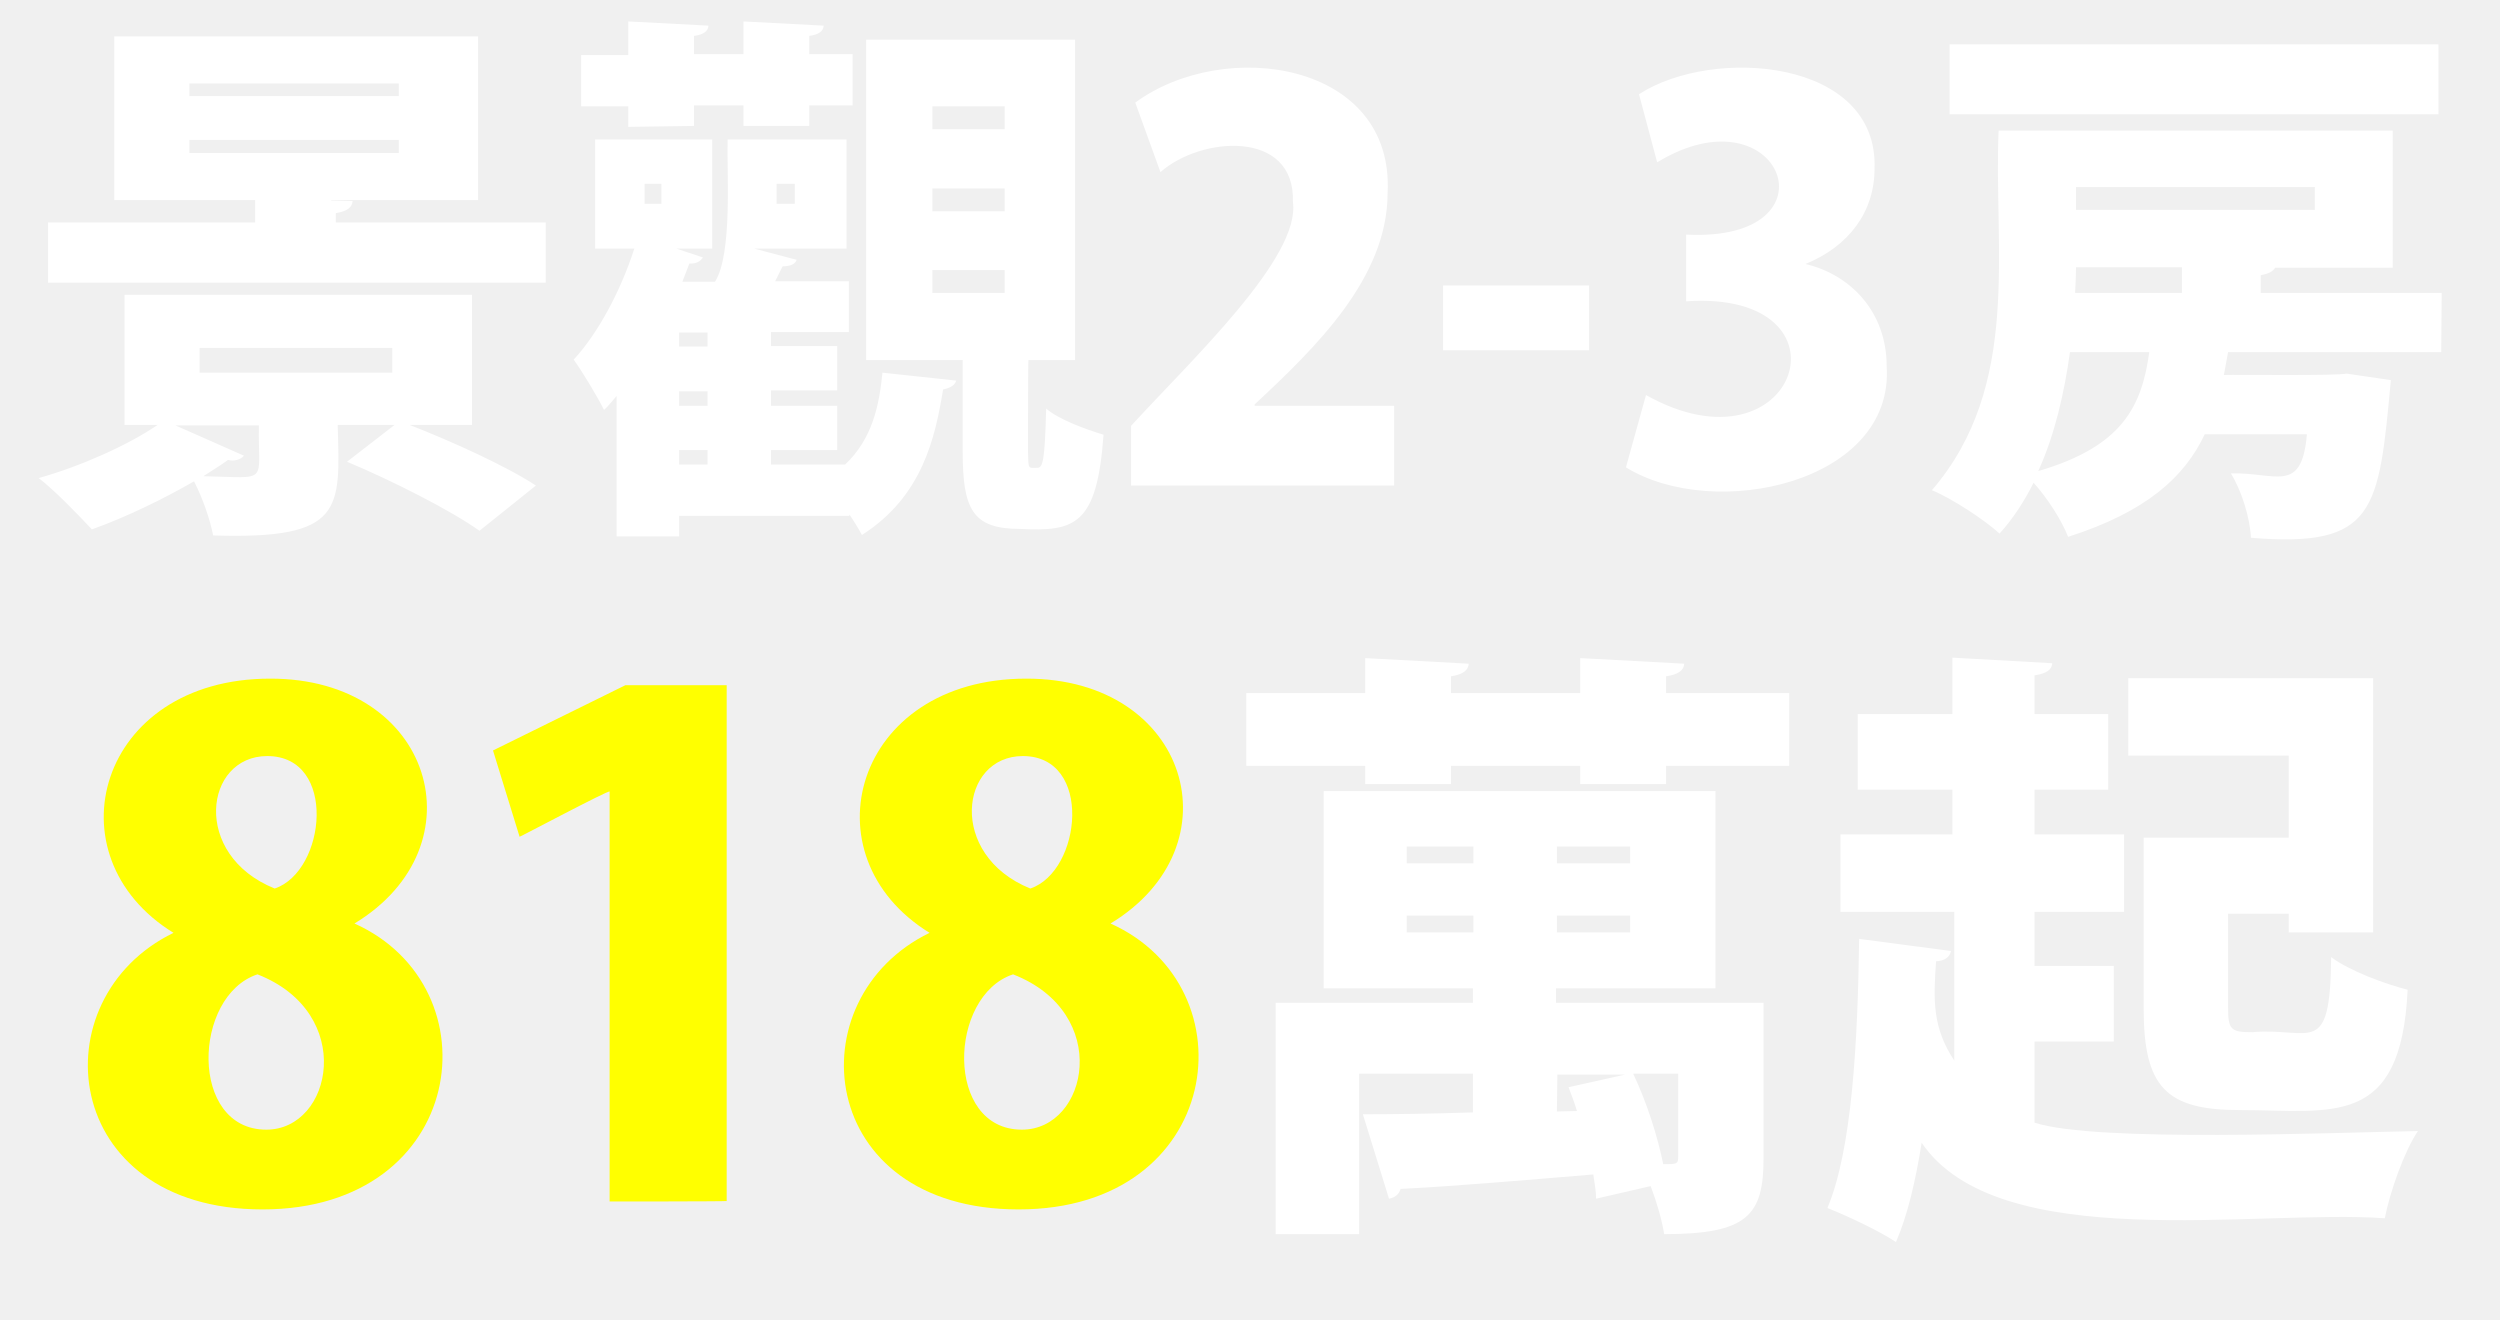
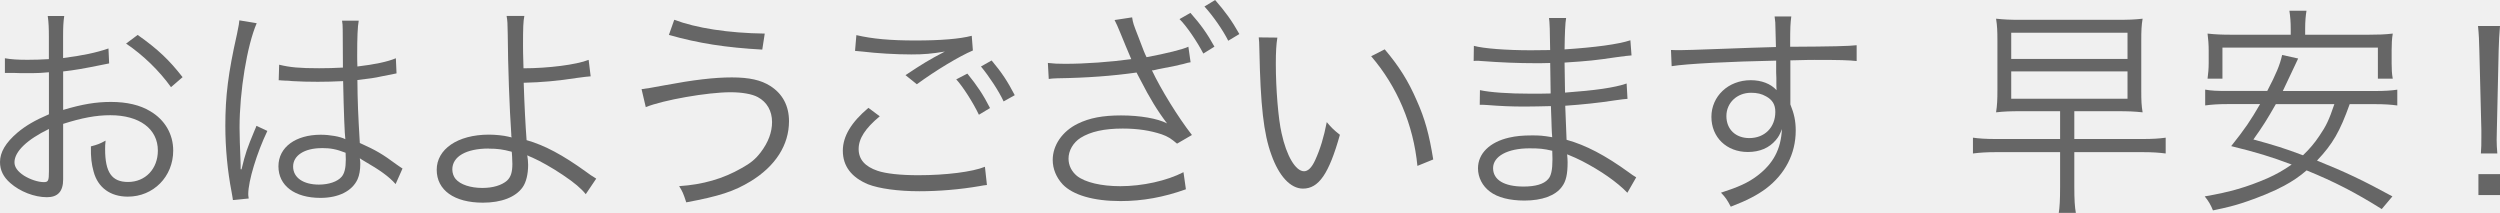
- <svg xmlns="http://www.w3.org/2000/svg" viewBox="0 0 536 283" fill="#fff">
-   <path fill="#FF0" d="M76,198c30.5,13.7,24.1,61.3-19.7,61.3c-43.5,0-48.1-45.2-19.1-59.3l0,0h0c-26.8-16.5-16.2-54.5,20.7-54.5  C92.8,145.4,103.4,181.4,76,198z M55.2,208.9c-13.9,4.6-14.7,33.3,1.9,33.3C71.3,242.2,76.4,217.2,55.2,208.9z M58.9,190.5  c11-3.7,13.5-28.4-1.6-28.4C43.8,162.1,41,183.3,58.9,190.5z M238.1,198c30.5,13.7,24.1,61.3-19.7,61.3c-43.5,0-48.1-45.2-19.1-59.3  l0,0h0c-26.8-16.5-16.2-54.5,20.7-54.5C254.9,145.4,265.5,181.4,238.1,198z M217.2,208.9c-13.9,4.6-14.7,33.3,1.9,33.3  C233.3,242.2,238.5,217.2,217.2,208.9z M220.9,190.5c11-3.7,13.5-28.4-1.6-28.4C205.8,162.1,203.1,183.3,220.9,190.5z M130.7,257.6  v-87.9c-0.3-0.3-19.1,9.7-19.3,9.7l-5.7-18.5l28.4-14h21.7v110.6C155.8,257.6,130.8,257.6,130.7,257.6z" />
-   <path d="M357.2,148.6h26.4v15.6h-26.4v3.9h-18.4v-3.9h-27.7v3.9h-18.4v-3.9h-25.5v-15.6h25.5v-7.5l22.2,1.2  c-0.1,1.4-1.2,2.3-3.8,2.7v3.6h27.7v-7.5l22.3,1.2c-0.1,1.4-1.2,2.3-3.9,2.7C357.2,145,357.2,148.6,357.2,148.6z M378.1,215v33.4  c0,12.2-3.5,16.2-21.3,16.2c-0.5-3.1-1.6-6.9-2.9-10.3l-11.7,2.7c0-1.6-0.3-3.2-0.6-5.2c-15.5,1.3-30.8,2.6-41.3,3.1  c-0.4,1.3-1.4,1.9-2.5,2.1l-5.6-18.1c6.4,0,14.5-0.1,23.6-0.4v-8.3h-24.4v34.4h-17.9V215h42.3v-3.1h-32v-42.3h84v42.3h-34.2v3.1  L378.1,215L378.1,215z M301.6,181.5v3.6h14.3v-3.6H301.6z M301.6,199.9h14.3v-3.6h-14.3V199.9z M349.5,185.1v-3.6h-15.7v3.6H349.5z   M349.5,199.9v-3.6h-15.7v3.6H349.5z M333.8,238.3l4.3-0.1c-0.5-1.7-1.2-3.5-1.8-5.1l12.1-2.7h-14.5L333.8,238.3L333.8,238.3z   M350.2,230.3c2.9,6.1,5.2,13.4,6.4,19.3c2.9,0,3.2,0,3.2-1.6v-17.8H350.2z M436.2,223.3v17.4c13.2,4.3,64.4,2.1,82.2,1.8  c-2.9,4.3-6,13-7.1,18.7c-27.4-2-82.9,8-99.3-16.2c-1.3,8.2-3,15.5-5.5,21.3c-3.4-2.3-10.4-5.6-14.7-7.3c5.3-12.6,6.5-35.7,6.8-57.7  l19.7,2.6c-0.3,1.3-1.3,2.1-3.2,2.2c-0.6,8.3-0.8,14.2,3.9,21.3v-31.9h-24.4v-16.6h24v-9.6h-20.3v-16.2h20.3V141l21.4,1.2  c-0.1,1.4-1.2,2.2-3.8,2.6v8.3H452v16.2h-15.8v9.6h19.2v16.6h-19.2v11.6h17v16.2L436.2,223.3L436.2,223.3z M490.7,179.7V162h-34.4  v-16.6h52.5v54.5h-18.1v-4h-13V216c0,4.8,0.6,5.3,5.2,5.3c12.6-1.1,16.7,5.8,16.9-16.1c3.8,2.9,11.6,5.8,16.4,7  c-1.4,29.9-16.2,25.8-36,25.8c-15.8,0-20.6-4.9-20.6-21.8v-36.6H490.7z M101.2,91.1H87.8c9,3.5,20.7,8.8,27.1,13l-12.1,9.7  c-6-4.3-18.8-10.8-28.4-14.8l10.2-7.9H72.4c0.5,18.1,1.5,24.6-26.7,23.7c-0.7-3.6-2.3-8.1-4.1-11.6c-6.6,3.8-14.6,7.7-21.9,10.3  c-2.8-3-8-8.4-11.4-11c9.2-2.6,19.2-7.1,25.5-11.4h-7.1V63.2h74.5L101.2,91.1L101.2,91.1z M72,47.7h45v12.9H10.3V47.7h44.4v-4.8  H24.5V7.8h78v35.1H71V43l4.6,0.1c-0.1,1.4-1.2,2.2-3.6,2.6V47.7L72,47.7z M52.3,97.7c-0.6,0.8-2.2,1.3-3.4,0.9  c-1.6,1.2-3.5,2.3-5.3,3.5c14.4,0.3,11.7,1.8,11.9-10.9H37.6L52.3,97.7z M40.6,17.9v2.7h44.9v-2.7H40.6z M40.6,30v2.8h44.9V30H40.6z   M84.1,79.9v-5.3H42.8v5.3H84.1z M165.3,99.6h15.9c5.8-5.5,7.3-12.6,8-19.7l15.8,1.7c-0.2,0.9-1.2,1.6-2.8,1.9  c-1.7,10.3-4.4,22.9-17.4,31.2c-0.7-1.3-1.6-2.8-2.7-4.4v0.3h-36.5v4.4h-13.4V84.9c-0.9,1-1.7,2.1-2.7,3c-1.3-2.7-4.7-8.3-6.5-10.8  c5.1-5.5,10-14.5,13-23.8h-8.4V29.9h25.1v23.4h-7.7l5.7,1.9c-0.5,0.8-1.4,1.4-2.9,1.3l-1.5,3.9h7c3.8-6,2.5-23.8,2.7-30.5h25.5v23.4  h-19.8l9.1,2.4c-0.3,0.9-1.3,1.4-3,1.4l-1.6,3.2H182v10.9h-16.7v3h14.2v9.5h-14.2V87h14.2v9.5h-14.2L165.3,99.6L165.3,99.6z   M134.7,27.2v-4.4h-10.1v-11h10.1V4.6l17.2,0.9c-0.1,1.2-1,1.9-3.1,2.2v3.9h10.6V4.6l17.2,0.9c-0.1,1.2-1,1.9-3.1,2.2v3.9h9.3v11  h-9.3v4.4h-14.1v-4.4h-10.6v4.4L134.7,27.2L134.7,27.2z M138.2,39.4v4.3h3.6v-4.3H138.2z M151.7,74.3v-3h-6.1v3H151.7z M151.7,87  v-3.1h-6.1V87H151.7z M145.6,96.5v3.1h6.1v-3.1H145.6z M166.5,39.4v4.3h3.9v-4.3H166.5z M220.4,96.7c0.1,4.1,0,3.6,2,3.6  c1.2,0,1.6-1.5,1.9-12.7c2.6,2.3,8.6,4.5,12.3,5.6c-1.4,19.4-6.1,20.8-17.9,20.2c-10.2,0-12.3-4.2-12.3-16.6V77.2h-20.7V8.5h44.8  v68.7h-10C220.4,77.2,220.4,96.7,220.4,96.7z M199.9,22.8v4.9h15.5v-4.9H199.9z M199.9,40.4v4.9h15.5v-4.9H199.9z M199.9,57.9v4.9  h15.5v-4.9H199.9z M298.9,104.1h-56.4V91.3c12.9-14.1,36.4-36.1,34.7-48c0.5-15.6-19.7-14.1-28.4-6.4L243.4,22  c19.2-14.1,55.6-8.7,54.1,19.4c0,18.2-15.5,33.2-28.5,45.3V87h29.9L298.9,104.1L298.9,104.1z M309.4,61.2h31.3v13.9h-31.3V61.2z   M387.1,56.6L387.1,56.6c9.7,2.3,17.4,10.3,17.4,21.9c1.7,25-36.9,33.4-55.9,21.7l4.3-15.5c32.5,18.2,45.8-22.6,8.6-20.1V50.3  c33.3,1.7,20.4-31.7-6.2-15.5l-3.9-14.6c15.9-10.3,51.4-7.6,50.5,16C401.9,45.4,396.4,52.8,387.1,56.6z M523.4,75.5h-45.7  c-0.3,1.6-0.6,3.2-0.9,4.9c2.5-0.1,24.6,0.2,26.3-0.3c0,0,9.5,1.4,9.5,1.4c-2.6,28-3.2,36-30,33.8c-0.2-4.3-2-10.1-4.3-13.8  c9.6-0.3,15.2,4.6,16.3-8.4h-21.9c-4.3,9.1-12.4,16.6-29.3,22c-1.3-3.4-4.4-8.3-7.4-11.6c-2,4-4.4,7.7-7.3,10.9  c-3-2.8-10.3-7.6-14.5-9.3c19.3-22.4,13.2-51.8,14.3-77.1h84.5v29.4h-25.2c-0.5,0.8-1.4,1.3-3.1,1.6v3.8h38.8L523.4,75.5L523.4,75.5  z M522.8,9.5v15H418v-15H522.8z M443.8,75.5c-1.2,8.6-3.2,17.6-6.8,25.5c18.1-5.3,22.2-13.9,23.8-25.5H443.8z M467.8,62.8v-5.5  h-22.7c0,1.7-0.1,3.6-0.2,5.5C444.9,62.8,467.8,62.8,467.8,62.8z M496.3,40.1h-51.2V45h51.2V40.1z" />
+ <svg xmlns="http://www.w3.org/2000/svg" id="_圖層_2" data-name="圖層_2" viewBox="0 0 485.39 41.32">
+   <defs>
+     <style>
+       .cls-1 {
+         fill: #666;
+       }
+     </style>
+   </defs>
+   <g id="_圖層_1-2" data-name="圖層_1">
+     <g>
+       <path class="cls-1" d="M21.2,12.31c-.52.09-.69.13-1.3.26-3.54.73-5.61,1.08-7.64,1.3v7.47c3.76-1.12,6.39-1.55,9.28-1.55,3.07,0,5.66.6,7.64,1.81,2.85,1.68,4.45,4.45,4.45,7.64,0,5.05-3.84,8.94-8.81,8.94-3.41,0-5.83-1.77-6.65-4.88-.39-1.42-.56-2.72-.52-4.88,1.34-.35,1.77-.52,2.85-1.12-.09.78-.09,1.17-.09,1.68,0,4.49,1.3,6.35,4.45,6.35,3.37,0,5.79-2.55,5.79-6.09,0-4.23-3.58-6.87-9.24-6.87-2.76,0-5.53.52-9.15,1.68v10.79c0,2.33-1.04,3.45-3.15,3.45-2.42,0-5.22-1.08-7.12-2.76-1.34-1.17-1.99-2.5-1.99-4.06,0-1.9,1.08-3.76,3.41-5.74,1.6-1.34,3.37-2.37,6.09-3.54v-8.16q-.39.04-1.73.13c-.78.04-1.51.04-2.76.04-.65,0-1.81,0-2.29-.04H.95v-2.85c1.25.22,2.46.3,4.4.3,1.17,0,2.85-.04,4.14-.13v-4.27c0-1.73-.04-2.81-.22-4.1h3.2c-.17,1.21-.22,2.03-.22,4.02v4.14c3.71-.47,6.43-1.04,8.81-1.86l.13,2.89ZM9.5,25.04c-4.27,2.07-6.69,4.4-6.69,6.48,0,.91.6,1.77,1.86,2.59,1.17.73,2.72,1.25,3.84,1.25.86,0,.99-.26.99-2.12v-8.2ZM33.2,16.92c-2.29-3.19-5.35-6.17-8.72-8.46l2.25-1.68c3.97,2.81,6.13,4.88,8.72,8.2l-2.25,1.94Z" />
+       <path class="cls-1" d="M49.83,4.53c-1.86,4.32-3.32,13.17-3.32,20.25,0,1.51.09,4.06.17,6.04,0,.35,0,.43.04,1.21v.82l.17.04c.78-3.24,1.08-4.06,2.55-7.6.17-.39.26-.56.35-.86l2.12.99c-2.03,4.23-3.71,9.71-3.71,12.26,0,.22,0,.26.09.86l-3.07.3c-.04-.39-.09-.6-.26-1.6-.78-4.02-1.21-8.46-1.21-12.82,0-5.74.56-10.28,2.25-17.75.39-1.9.43-2.16.47-2.72l3.37.56ZM54.19,12.56c2.12.52,3.97.69,7.77.69,1.68,0,2.85-.04,4.62-.13q-.04-4.06-.04-7.34c0-.73-.04-1.34-.13-1.77h3.24c-.22,1.17-.3,3.2-.3,6.78,0,.47,0,1.17.04,2.12,3.32-.39,5.83-.91,7.47-1.6l.13,2.94q-.09,0-3.02.6c-1.12.26-2.33.43-4.58.69.04,4.27.13,6.48.47,12.22,3.15,1.42,4.36,2.12,7.21,4.23.52.35.6.43,1.08.73l-1.34,3.02c-1.34-1.51-3.07-2.72-6.13-4.49q-.17-.09-.43-.26t-.39-.26c.09.65.09.73.09,1.12,0,1.12-.17,2.16-.52,2.94-1.04,2.29-3.67,3.63-7.21,3.63-5.01,0-8.16-2.37-8.16-6.13s3.41-6.13,8.2-6.13c1.77,0,3.8.35,4.79.86-.13-.91-.3-4.97-.43-11.27-1.94.09-3.28.13-4.92.13-1.77,0-3.37-.04-4.88-.13-.73-.09-1.21-.09-1.38-.09-.39-.04-.65-.04-.73-.04-.22-.04-.35-.04-.43-.04h-.17l.09-3.02ZM62.48,28.76c-3.37,0-5.57,1.42-5.57,3.58s1.99,3.5,5.01,3.5c1.9,0,3.58-.56,4.4-1.51.56-.65.82-1.68.82-3.37,0-.3-.04-1.3-.04-1.3-1.77-.69-2.89-.91-4.62-.91Z" />
+       <path class="cls-1" d="M101.81,3.07c-.22,1.08-.26,2.33-.26,5.7,0,.95,0,1.42.09,4.49,4.75,0,10.28-.69,12.65-1.64l.39,3.2q-.73.04-2.59.3c-3.89.6-6.82.86-10.41.95.13,4.19.35,8.38.56,11.14,3.5.99,7.04,2.89,11.53,6.13.91.65.91.69,1.99,1.34l-2.03,3.02c-.91-1.12-2.16-2.2-4.49-3.76-1.99-1.34-4.36-2.68-5.83-3.32-.6-.26-.65-.26-1.04-.47.09.47.17,1.3.17,1.86,0,1.81-.39,3.41-1.08,4.36-1.34,1.9-4.1,2.98-7.69,2.98-5.57,0-8.98-2.42-8.98-6.39s4.02-6.82,10.15-6.82c1.3,0,2.85.17,3.76.39.22.04.22.09.39.09q.09,0,.22.09c0-.17,0-.22-.04-.39v-.26c-.35-4.97-.65-13.3-.69-19.47-.04-2.12-.04-2.46-.22-3.5h3.45ZM94.9,28.84c-4.4,0-7.08,1.55-7.08,4.06,0,.69.26,1.42.65,1.86.91,1.08,2.89,1.73,5.18,1.73,2.07,0,3.76-.52,4.79-1.42.73-.69,1.04-1.6,1.04-3.24,0-.65-.09-2.37-.13-2.37-1.77-.47-2.76-.6-4.45-.6Z" />
+       <path class="cls-1" d="M124.56,17.31q.99-.09,4.36-.73c5.74-1.08,9.76-1.55,13.17-1.55s5.66.52,7.43,1.64c2.42,1.51,3.67,3.89,3.67,6.86,0,4.62-2.63,8.72-7.43,11.66-3.28,1.99-6.09,2.89-12.52,4.1-.56-1.73-.73-2.12-1.38-3.15,4.58-.3,8.51-1.42,12.13-3.5,1.73-.95,2.68-1.73,3.71-3.07,1.47-1.94,2.2-3.89,2.2-5.87,0-2.16-.99-3.89-2.76-4.84-1.08-.6-3.07-.95-5.31-.95-4.45,0-13.08,1.51-16.45,2.89l-.82-3.5ZM130.91,3.84c4.23,1.6,10.49,2.59,17.57,2.68l-.48,3.11c-7.04-.39-12.35-1.21-18.13-2.85l1.04-2.94Z" />
+       <path class="cls-1" d="M170.81,22.58c-2.81,2.33-4.1,4.32-4.1,6.35s1.25,3.41,3.67,4.23c1.64.56,4.49.86,7.9.86,5.4,0,10.54-.65,12.95-1.64l.39,3.54c-.6.04-.65.09-1.47.22-3.76.65-7.86.99-11.66.99-4.14,0-7.81-.52-9.93-1.34-3.24-1.34-4.92-3.54-4.92-6.52,0-2.81,1.64-5.53,4.97-8.33l2.2,1.64ZM166.27,6.82c3.15.73,6.56,1.04,11.48,1.04s8.55-.3,10.92-.91l.22,2.85c-2.63,1.12-7.17,3.84-10.88,6.56l-2.2-1.77c3.5-2.33,4.53-2.94,7.64-4.58-2.59.43-4.06.56-6.52.56-3.02,0-6.69-.22-9.5-.56q-.82-.09-1.42-.13l.26-3.07ZM187.82,14.29c1.9,2.33,3.11,4.15,4.4,6.69l-2.16,1.3c-1.08-2.29-3.15-5.53-4.4-6.87l2.16-1.12ZM192.53,11.74c1.99,2.37,3.07,4.02,4.49,6.74l-2.16,1.21c-.95-2.03-2.76-4.79-4.4-6.78l2.07-1.17Z" />
+       <path class="cls-1" d="M203.45,12.22c1.12.13,1.86.17,3.32.17,3.93,0,8.81-.35,12.87-.91-.69-1.6-1.38-3.28-2.12-5.09-.52-1.25-.78-1.86-1.12-2.5l3.41-.52c.17,1.12.22,1.25,1.25,3.89,1.04,2.76,1.17,3.07,1.55,3.84,3.76-.69,7.17-1.55,8.12-2.03l.43,3.02c-.22.04-.43.09-.52.09-.09.04-.43.13-.95.26-.43.09-.82.17-1.08.26-1.73.35-2.94.56-3.71.73-.52.13-.82.17-.95.22h-.3c1.73,3.67,5.05,9.07,7.77,12.56l-2.89,1.68c-1.17-.99-1.77-1.38-2.98-1.81-2.2-.73-4.62-1.12-7.56-1.12-3.63,0-6.26.6-8.2,1.81-1.42.91-2.33,2.46-2.33,4.02,0,1.34.6,2.5,1.64,3.37,1.6,1.25,4.71,1.99,8.42,1.99,4.27,0,9.02-1.04,12.26-2.72l.47,3.32c-4.32,1.55-8.42,2.29-12.69,2.29-5.27,0-9.24-1.17-11.23-3.24-1.25-1.34-1.94-3.02-1.94-4.75,0-2.85,1.86-5.57,4.88-7.04,2.29-1.12,4.88-1.6,8.38-1.6,3.71,0,7.12.6,8.94,1.55-1.9-2.5-3.32-4.84-5.18-8.46-.26-.52-.47-.91-.52-.99l-.22-.43c-4.53.65-9.67,1.04-15.37,1.12-.91.04-1.04.04-1.68.13l-.17-3.11ZM231.13,2.5c2.03,2.29,3.28,4.06,4.66,6.56l-2.16,1.34c-1.17-2.29-3.32-5.44-4.62-6.69l2.12-1.21ZM235.92,0c1.99,2.29,3.2,3.93,4.71,6.61l-2.16,1.3c-.99-1.99-2.89-4.75-4.62-6.65l2.07-1.25Z" />
+       <path class="cls-1" d="M248.01,7.3c-.22,1.34-.3,2.76-.3,5.14,0,4.75.47,10.66,1.12,13.43.95,4.4,2.72,7.38,4.36,7.38.78,0,1.51-.73,2.16-2.16.99-2.16,1.68-4.45,2.25-7.38.95,1.12,1.34,1.51,2.55,2.46-2.12,7.56-4.1,10.45-7.17,10.45-2.42,0-4.66-2.42-6.13-6.56-1.51-4.1-2.12-9.63-2.33-20.25-.04-1.64-.04-1.77-.13-2.55l3.63.04ZM268.86,9.59c2.81,3.32,4.58,6.17,6.17,9.84,1.64,3.63,2.46,6.69,3.24,11.53l-3.07,1.25c-.78-8.03-3.93-15.41-8.98-21.29l2.63-1.34Z" />
+       <path class="cls-1" d="M315.97,37.43c-1.99-2.07-5.14-4.27-8.81-6.17-.73-.39-1.73-.82-2.89-1.3q.09.99.09,1.55c0,2.29-.3,3.67-1.08,4.71-1.25,1.77-3.89,2.72-7.3,2.72-2.85,0-5.22-.6-6.69-1.73-1.47-1.08-2.33-2.76-2.33-4.53,0-2.85,2.25-5.09,6.04-5.96,1.3-.3,2.59-.43,4.49-.43,1.42,0,2.03.04,3.89.35q-.04-.13-.04-.52s-.04-.22-.04-.47c-.04-.39-.04-1.3-.09-2.55-.04-.56-.04-1.38-.09-2.5-1.55.04-3.71.09-5.09.09-2.59,0-4.62-.09-7.3-.3-.47-.04-.82-.04-1.08-.04h-.35l.04-2.85c1.94.43,5.53.69,9.89.69,1.12,0,2.63,0,3.84-.04l-.09-5.92c-1.25.04-1.94.04-2.94.04-3.15,0-6.65-.13-10.54-.43-.3-.04-.56-.04-.78-.04-.13,0-.35,0-.6.04l.04-2.94c1.86.52,6.35.86,11.05.86.86,0,2.33-.04,3.76-.04q-.04-5.27-.22-6.22h3.32c-.17.91-.26,2.98-.3,6.09,5.96-.39,10.41-.99,12.78-1.77l.22,2.94q-.73.04-2.98.35c-4.06.6-5.22.73-10.02,1.04q.04,3.54.09,5.83c5.87-.43,9.59-.95,11.96-1.77l.17,2.98c-.56.04-.99.09-2.5.3-2.98.47-6.39.82-9.59,1.04q.09,2.42.26,6.61c3.76,1.04,7.51,3.02,12.05,6.3.69.52.91.65,1.47.99l-1.73,3.02ZM301.37,29.27c-1.64-.39-2.5-.47-4.4-.47-4.27,0-7.08,1.55-7.08,3.84s2.16,3.58,5.92,3.58c2.29,0,3.93-.47,4.75-1.42.6-.6.86-1.81.86-3.89l-.04-1.64Z" />
+       <path class="cls-1" d="M344.72,5.7c0-1.12-.04-1.6-.17-2.5h3.24c-.17,1.38-.22,2.03-.22,5.4v.48c8.16-.04,11.48-.13,12.91-.3v3.07c-1.6-.17-3.11-.22-8.25-.22-.65,0-1.12,0-4.62.09v8.55c.73,1.81,1.04,3.2,1.04,5.09,0,4.49-2.07,8.46-5.79,11.27-1.77,1.3-3.67,2.29-6.82,3.5-.73-1.38-.99-1.77-1.9-2.72,3.37-1.08,5.27-1.94,6.99-3.24,3.15-2.37,4.66-5.18,4.84-9.11-.39,1.04-.65,1.51-1.17,2.12-1.3,1.55-3.15,2.33-5.44,2.33-4.14,0-7.08-2.85-7.08-6.82s3.24-7.12,7.64-7.12c2.07,0,3.89.69,5.01,1.94-.04-.6-.04-.78-.04-2.37,0-.17-.04-.6-.04-1.12v-2.25c-8.68.17-17.4.6-20.29,1.08l-.13-3.15c.78.04,1.08.04,1.73.04q1.25,0,8.2-.26c4.14-.17,7.51-.26,10.45-.35l-.09-3.41ZM342.87,18.7c-.82-.48-1.73-.69-2.89-.69-2.72,0-4.79,1.94-4.79,4.53s1.81,4.27,4.45,4.27c2.98,0,5.05-2.07,5.05-5.09,0-1.42-.56-2.33-1.81-3.02Z" />
+       <path class="cls-1" d="M392.43,21.59c-2.12,0-3.28.04-4.88.22.22-1.42.26-2.5.26-4.32V7.9c0-1.86-.04-2.89-.26-4.27,1.6.17,2.68.22,4.84.22h18.52c2.29,0,3.5-.04,5.09-.22-.22,1.34-.26,2.37-.26,4.15v9.97c0,1.77.04,2.72.26,4.06-1.6-.17-2.76-.22-4.88-.22h-8.38v5.4h13.21c2.03,0,3.32-.09,4.53-.26v3.07c-1.3-.17-2.59-.26-4.53-.26h-13.21v6.78c0,2.42.09,3.89.3,5.01h-3.32c.17-.99.26-2.46.26-5.01v-6.78h-12.39c-1.9,0-3.24.09-4.53.26v-3.07c1.21.17,2.5.26,4.53.26h12.39v-5.4h-7.56ZM390.49,11.44h22.58v-5.09h-22.58v5.09ZM390.49,19.17h22.58v-5.31h-22.58v5.31Z" />
+       <path class="cls-1" d="M456.21,20.21c-1.9,5.31-3.28,7.73-6.35,10.97,5.48,2.2,8.94,3.84,14.64,6.95l-2.07,2.46c-5.09-3.19-9.2-5.31-14.59-7.51-1.34,1.17-2.76,2.12-4.36,2.98-1.99,1.08-5.01,2.33-7.9,3.28-1.73.56-3.02.91-5.92,1.51-.43-1.08-.86-1.81-1.6-2.72,5.01-.86,8.2-1.81,12.13-3.5,1.77-.78,3.19-1.6,4.75-2.68-3.97-1.51-6.82-2.37-11.74-3.58,2.68-3.37,3.71-4.88,5.61-8.16h-6.3c-1.86,0-3.07.09-4.36.26v-3.07c1.21.22,2.29.26,4.36.26h7.69c1.73-3.32,2.46-5.05,2.89-6.99l3.11.69q-.3.6-.69,1.47l-2.29,4.84h17.87c2.03,0,3.2-.09,4.36-.26v3.07c-1.21-.17-2.5-.26-4.36-.26h-4.88ZM444.76,5.66c0-1.42-.09-2.46-.26-3.58h3.32c-.17.99-.26,2.12-.26,3.58v1.08h12.35c1.81,0,3.11-.04,4.66-.22-.17.99-.22,2.03-.22,3.28v2.46c0,1.08.04,2.07.22,3.02h-2.89v-6.04h-30.18v6.04h-2.89c.13-.99.22-1.94.22-3.02v-2.46c0-1.17-.09-2.25-.22-3.28,1.51.17,2.85.22,4.62.22h11.53v-1.08ZM441.87,20.21c-1.68,2.94-2.42,4.15-4.36,6.87,4.15,1.12,6.17,1.77,9.63,3.07,1.3-1.25,2.25-2.37,3.2-3.8,1.3-1.9,1.86-3.07,2.89-6.13h-11.36Z" />
+       <path class="cls-1" d="M481.68,29.79c.09-1.34.09-1.64.09-3.07v-1.55l-.39-15.37c-.04-1.81-.09-3.11-.26-4.75h4.27c-.13,1.64-.22,2.94-.26,4.75l-.35,15.37q-.04,1.81-.04,1.99c0,.78.04,1.55.13,2.63h-3.2ZM481.2,37.87v-4.06h4.19v4.06h-4.19Z" />
+     </g>
+   </g>
</svg>
